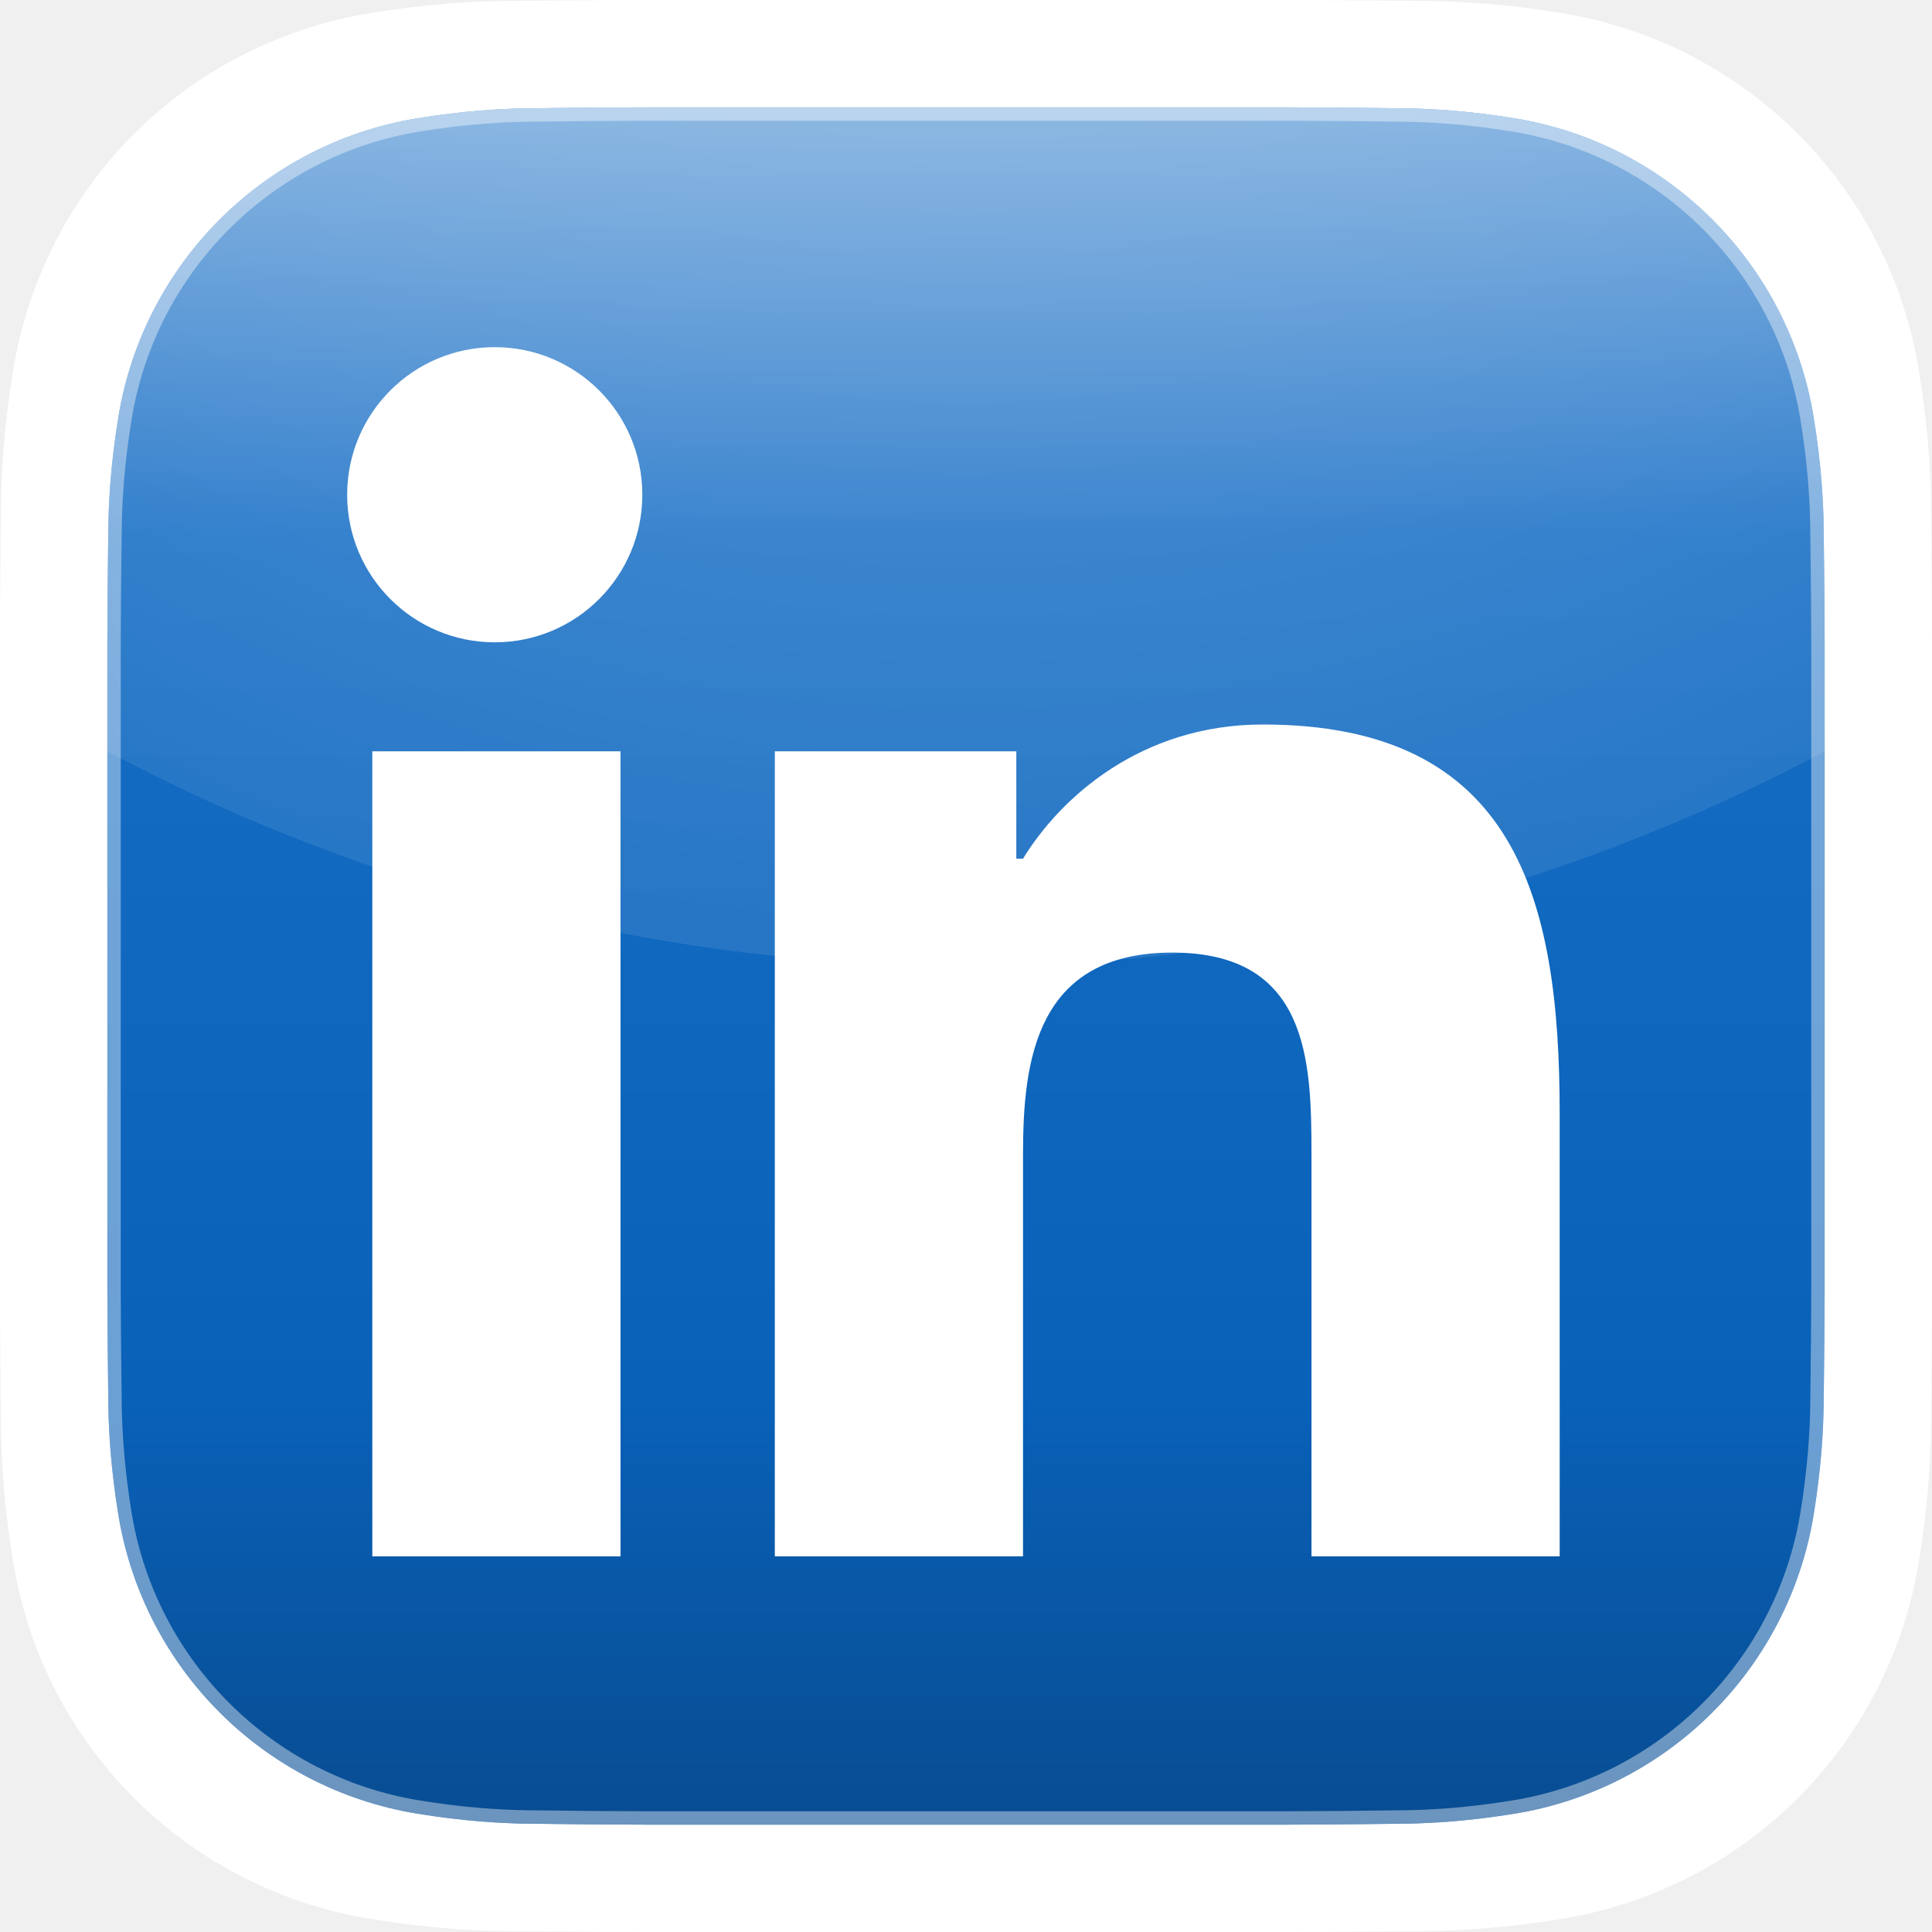
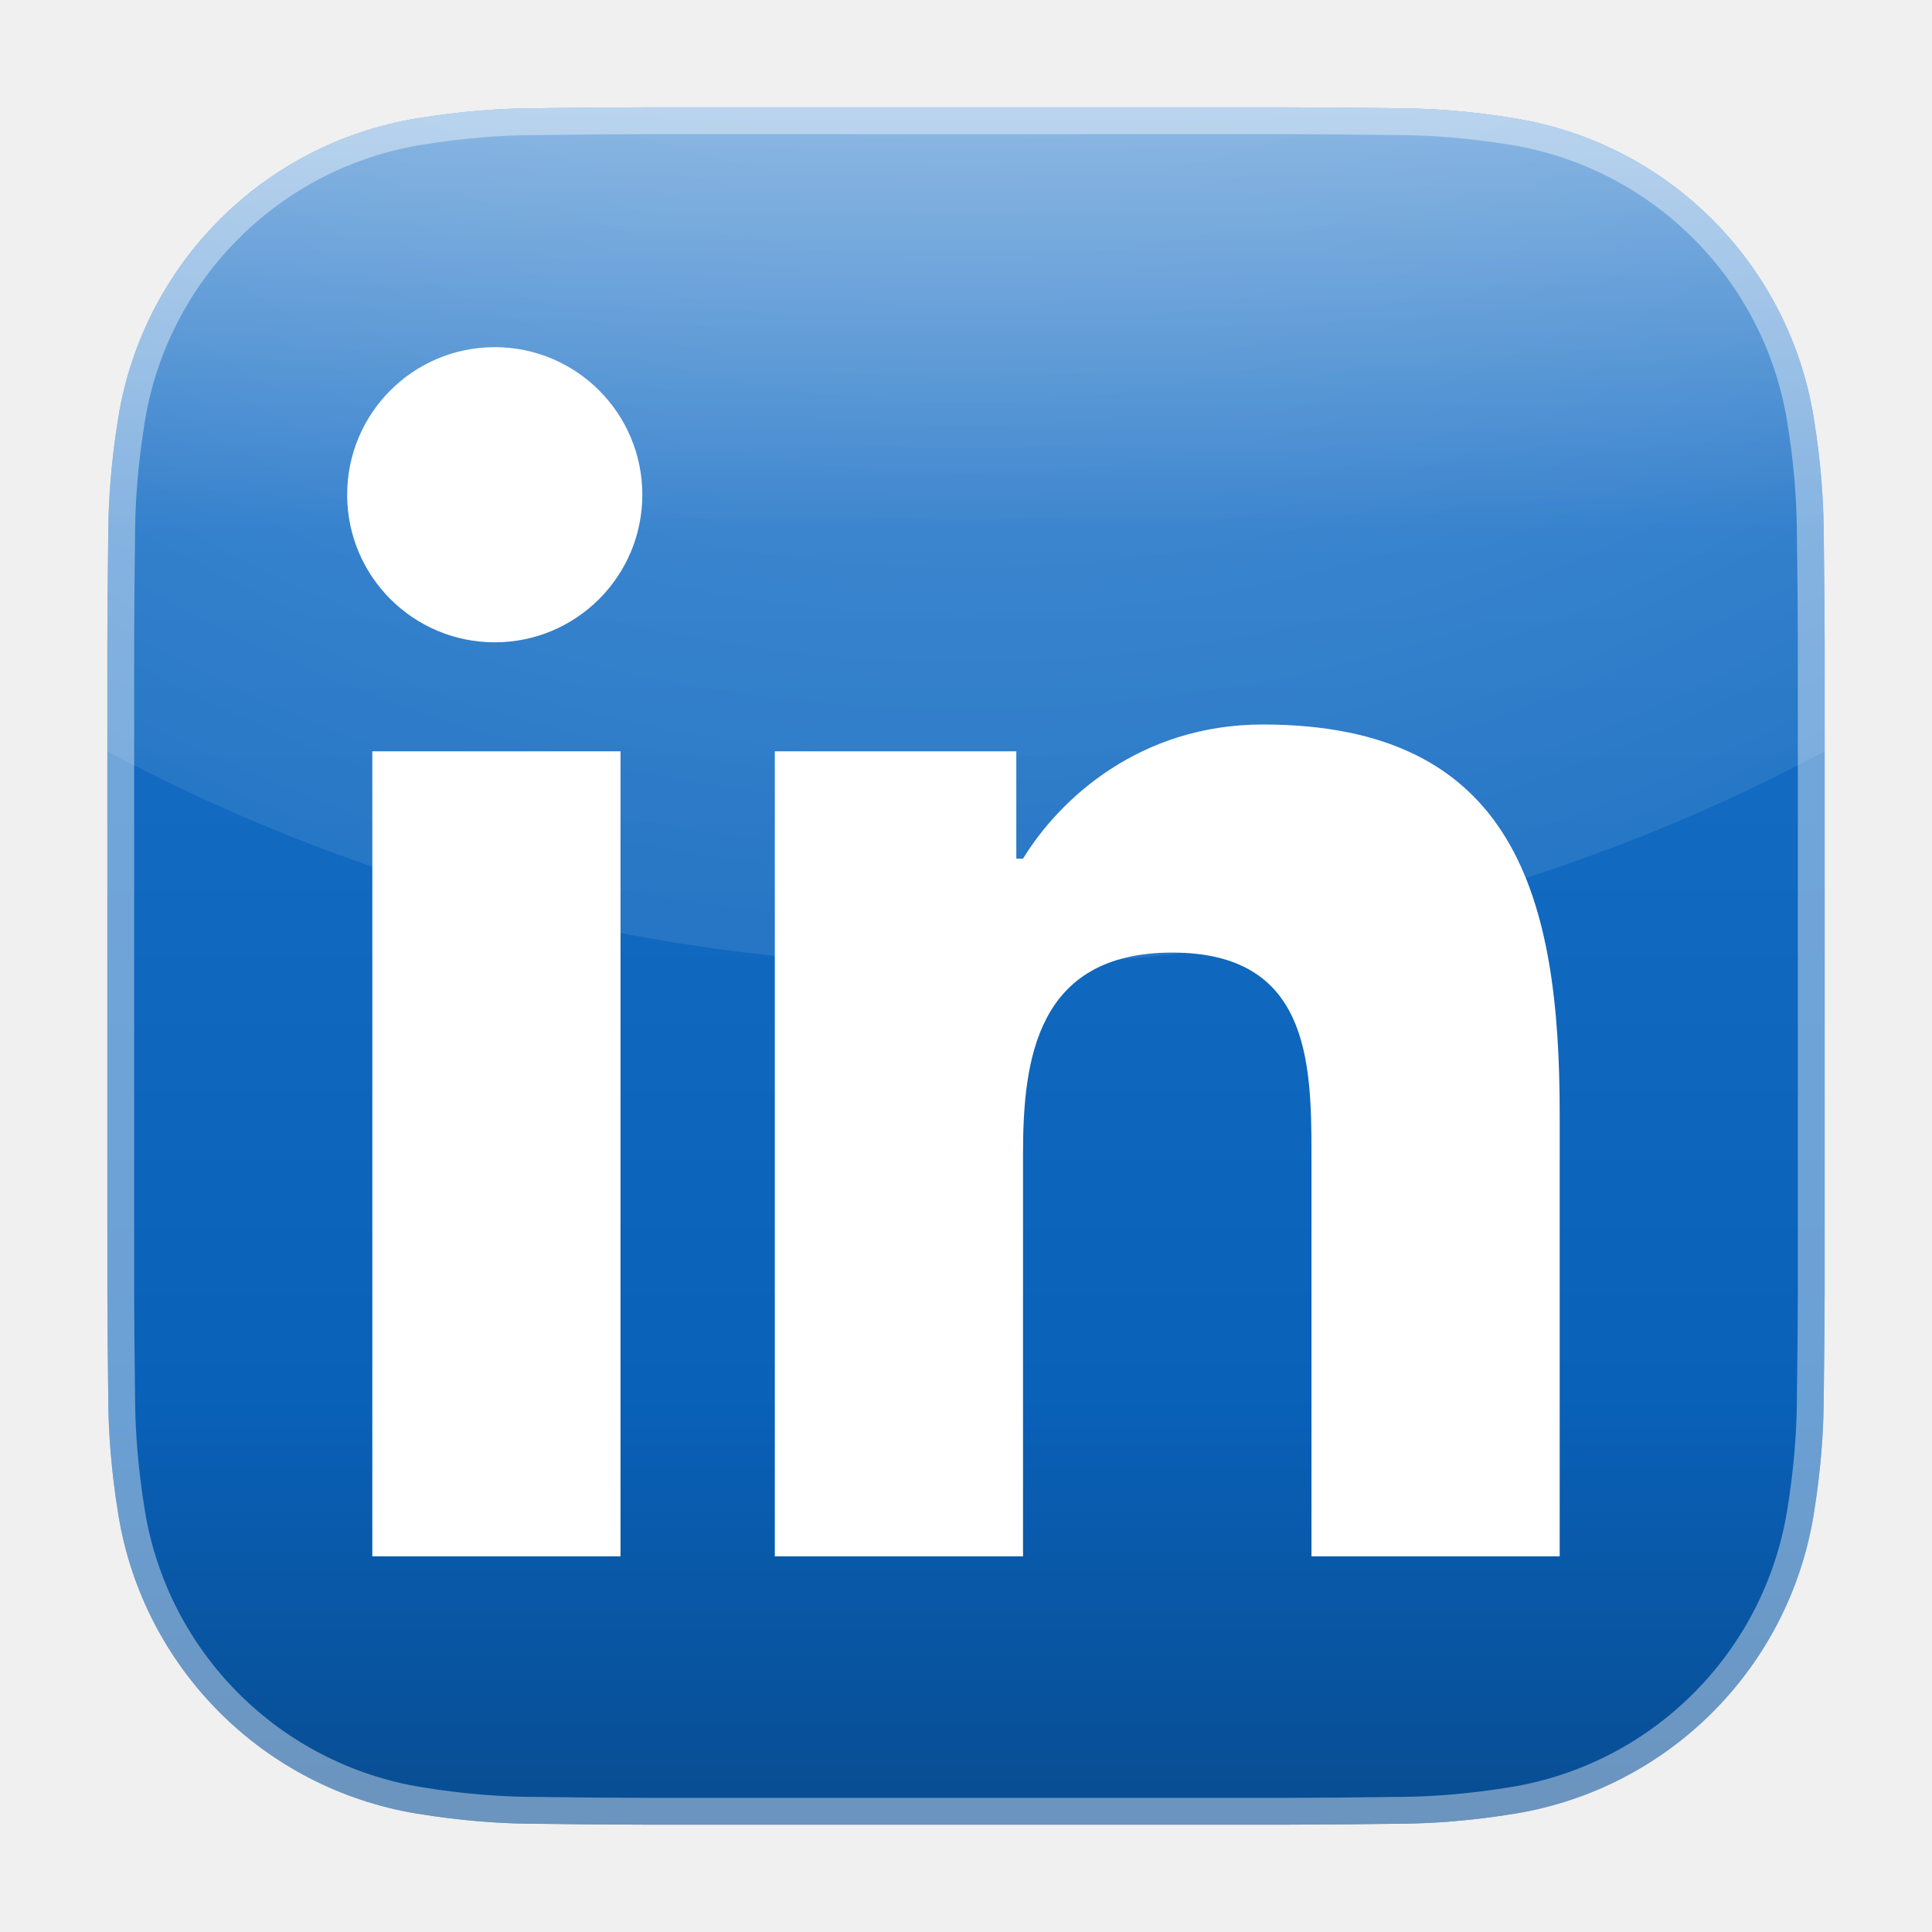
<svg xmlns="http://www.w3.org/2000/svg" xmlns:xlink="http://www.w3.org/1999/xlink" viewBox="-32 -32 576 576">
  <defs>
    <linearGradient id="a" x1="256" y1="0" x2="256" y2="512" gradientUnits="userSpaceOnUse">
      <stop offset="0%" stop-color="#fff" stop-opacity="0.4" />
      <stop offset="25%" stop-color="#fff" stop-opacity="0.05" />
      <stop offset="75%" stop-color="#000" stop-opacity="0.05" />
      <stop offset="100%" stop-color="#000" stop-opacity="0.25" />
    </linearGradient>
    <radialGradient id="b" cx="256" cy="-288" r="560" gradientUnits="userSpaceOnUse">
      <stop offset="48.571%" stop-color="#fff" stop-opacity="0.24" />
      <stop offset="100%" stop-color="#fff" stop-opacity="0.08" />
    </radialGradient>
    <clipPath id="c">
-       <path id="d" d="m160 0q-12 0-35 0.3c-7.65 0.1-19 0.75-32.7 3-45.7 7.5-81.5 43.3-89 89-2.25 13.7-2.9 25.05-3 32.7q-0.3 23-0.3 35v192q0 12 0.3 35c0.1 7.65 0.75 19 3 32.7 7.5 45.7 43.3 81.5 89 89 13.7 2.25 25.05 2.9 32.7 3q23 0.3 35 0.3h192q12 0 35-0.3c7.65-0.1 19-0.75 32.7-3 45.7-7.5 81.5-43.3 89-89 2.25-13.7 2.9-25.05 3-32.7q0.3-23 0.3-35v-192q0-12-0.3-35c-0.1-7.65-0.75-19-3-32.7-7.5-45.7-43.3-81.5-89-89-13.7-2.25-25.05-2.9-32.7-3q-23-0.3-35-0.3z" />
+       <path d="m160 0q-12 0-35 0.3c-7.65 0.1-19 0.75-32.7 3-45.7 7.5-81.5 43.3-89 89-2.25 13.7-2.9 25.05-3 32.7q-0.3 23-0.3 35v192q0 12 0.3 35c0.1 7.65 0.75 19 3 32.7 7.5 45.7 43.3 81.5 89 89 13.7 2.25 25.05 2.9 32.7 3q23 0.3 35 0.3h192q12 0 35-0.3c7.65-0.1 19-0.75 32.7-3 45.7-7.5 81.5-43.3 89-89 2.25-13.7 2.9-25.05 3-32.7q0.3-23 0.3-35v-192q0-12-0.3-35c-0.1-7.65-0.75-19-3-32.7-7.5-45.7-43.3-81.5-89-89-13.7-2.25-25.05-2.9-32.7-3q-23-0.3-35-0.3z" />
    </clipPath>
+     <path id="d" d="m160 0q-12 0-35 0.3c-7.65 0.1-19 0.75-32.7 3-45.7 7.5-81.5 43.3-89 89-2.25 13.7-2.9 25.05-3 32.7q-0.3 23-0.3 35v192q0 12 0.3 35c0.1 7.65 0.75 19 3 32.7 7.5 45.7 43.3 81.5 89 89 13.7 2.25 25.05 2.9 32.7 3q23 0.3 35 0.3h192q12 0 35-0.3c7.65-0.1 19-0.75 32.7-3 45.7-7.5 81.5-43.3 89-89 2.25-13.7 2.9-25.05 3-32.7q0.3-23 0.3-35v-192q0-12-0.3-35c-0.1-7.65-0.75-19-3-32.7-7.5-45.7-43.3-81.5-89-89-13.7-2.25-25.05-2.9-32.7-3q-23-0.3-35-0.3z" />
  </defs>
-   <path fill="#fff" d="m160-32q-14.4 0-42 0.3c-9.2 0.1-23 0.9-39.5 3.6c-55 9-97.6 51.6-106.6 106.6c-2.7 16.5-3.5 30.3-3.6 39.5q-0.3 27.6-0.3 42v192q0 14.4 0.3 42c0.1 9.2 0.9 23 3.6 39.5c9 55 51.6 97.6 106.6 106.6c16.5 2.7 30.3 3.5 39.5 3.6q27.6 0.3 42 0.3h192q14.4 0 42-0.3c9.2-0.1 23-0.9 39.5-3.6c55-9 97.6-51.6 106.6-106.6c2.7-16.5 3.5-30.3 3.6-39.5q0.3-27.6 0.3-42v-192q0-14.4-0.3-42c-0.1-9.2-0.9-23-3.6-39.5c-9-55-51.6-97.6-106.6-106.6c-16.5-2.7-30.3-3.5-39.5-3.6q-27.6-0.3-42-0.3z" />
-   <use xlink:href="#d" fill="#0a66c2" />
-   <use xlink:href="#d" fill="url(#a)" />
-   <path d="m79 432v-240h74v240zm36.5-272.5c-24.3 0-44-19.7-44-44c0-24.3 19.7-44 44-44c24.3 0 44 19.7 44 44c0 24.3-19.7 44-44 44zm83.5 272.5v-240h72v32h2c11-18 35-40 71.5-40c75.5 0 88.5 52 88.5 116v132h-74v-120c0-28-1-60-41.5-60c-40.5 0-44.5 32-44.5 60v120z" fill="#fff" />
-   <path d="m0 0h512v192a544 544 0 0 1-512 0z" fill="url(#b)" clip-path="url(#c)" />
-   <use xlink:href="#d" fill="none" stroke="#fff" stroke-opacity="0.4" stroke-width="8" stroke-linejoin="round" stroke-miterlimit="1.41" clip-path="url(#c)" />
+   <g clip-path="url(#c)">
+     <path fill="#fff" d="m160-32q-14.4 0-42 0.3c-9.2 0.1-23 0.9-39.5 3.6c-55 9-97.6 51.6-106.6 106.6c-2.7 16.5-3.5 30.3-3.6 39.5q-0.3 27.6-0.3 42v192q0 14.4 0.3 42c0.1 9.2 0.9 23 3.6 39.5c9 55 51.6 97.6 106.6 106.6c16.5 2.7 30.3 3.5 39.5 3.6q27.6 0.3 42 0.3h192q14.4 0 42-0.3c9.2-0.1 23-0.9 39.5-3.6c55-9 97.6-51.6 106.6-106.6c2.7-16.5 3.5-30.3 3.6-39.5q0.3-27.6 0.3-42v-192q0-14.4-0.3-42c-0.1-9.2-0.9-23-3.6-39.5c-9-55-51.6-97.6-106.6-106.6c-16.5-2.7-30.3-3.5-39.5-3.6q-27.6-0.3-42-0.3z" />
+     <use xlink:href="#d" fill="#0a66c2" />
+     <use xlink:href="#d" fill="url(#a)" />
+     <path d="m79 432v-240h74v240zm36.5-272.5c-24.3 0-44-19.7-44-44c0-24.3 19.7-44 44-44c24.3 0 44 19.7 44 44c0 24.3-19.7 44-44 44zm83.5 272.5v-240h72v32h2c11-18 35-40 71.5-40c75.5 0 88.5 52 88.5 116v132h-74v-120c0-28-1-60-41.5-60c-40.5 0-44.5 32-44.5 60v120z" fill="#fff" />
+     <path d="m0 0h512v192a544 544 0 0 1-512 0z" fill="url(#b)" />
+     <use xlink:href="#d" fill="none" stroke="#fff" stroke-opacity="0.4" stroke-width="16" stroke-linejoin="round" stroke-miterlimit="1.41" />
+   </g>
</svg>
